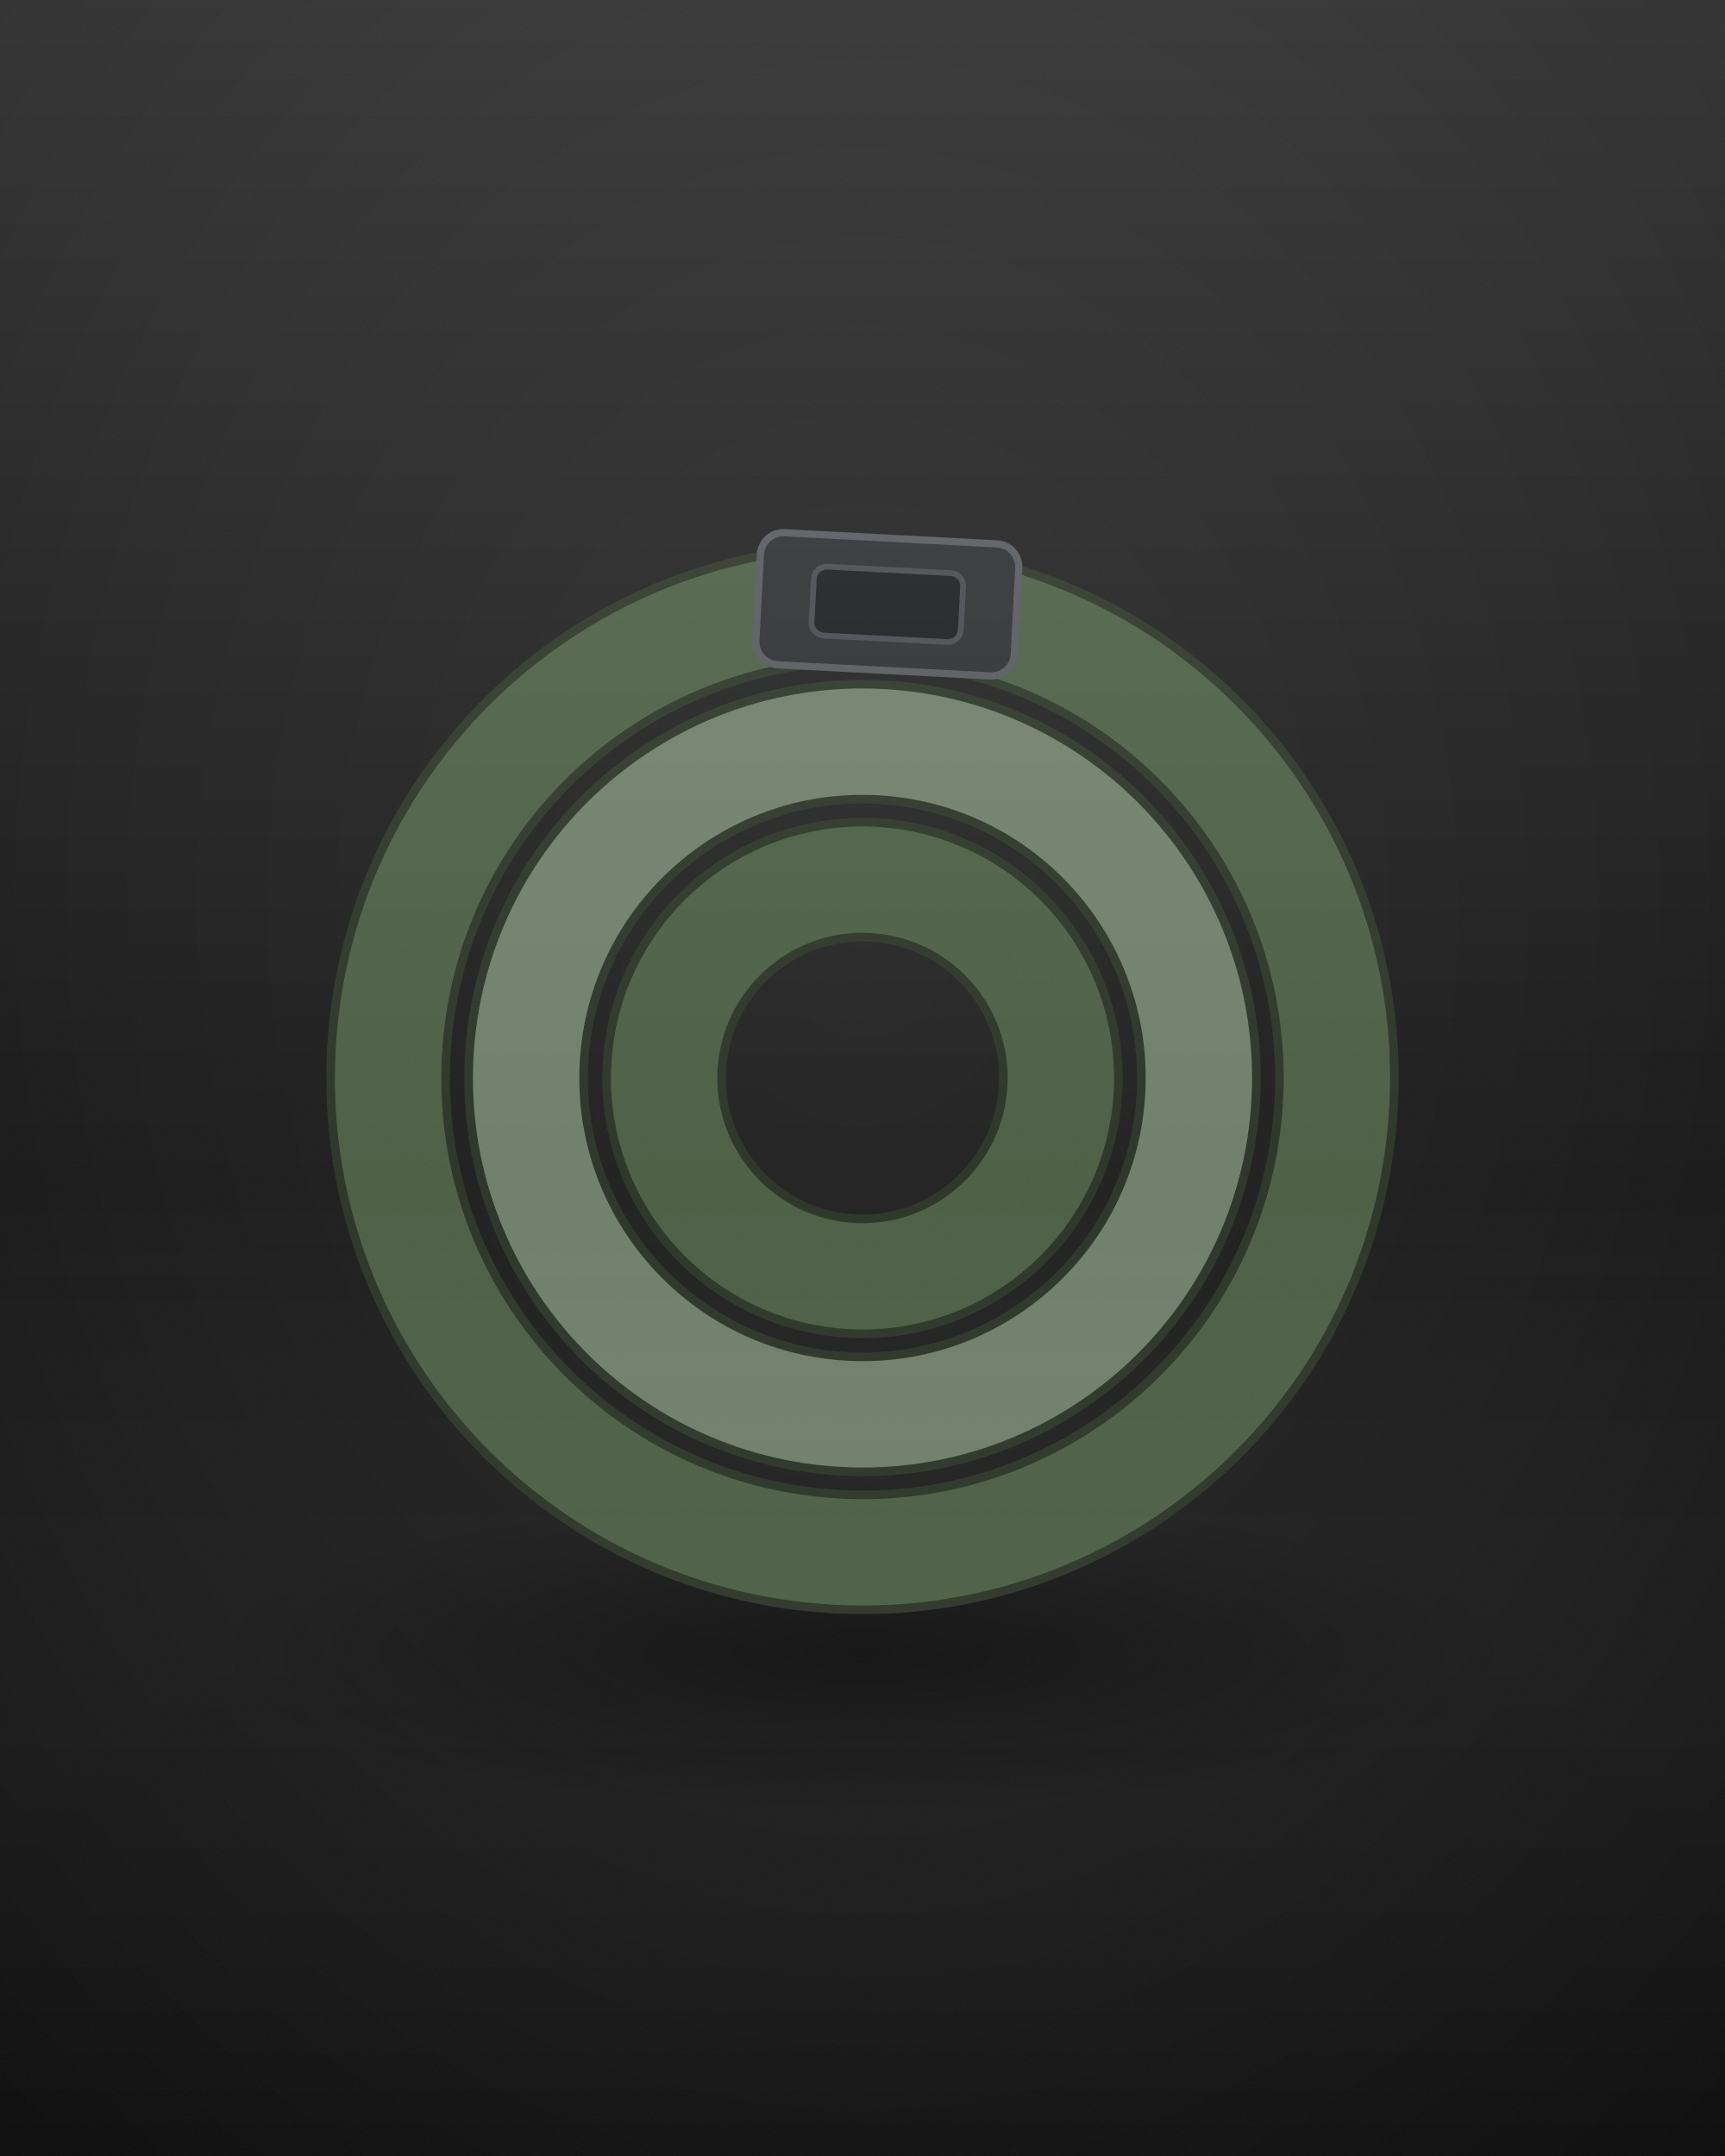
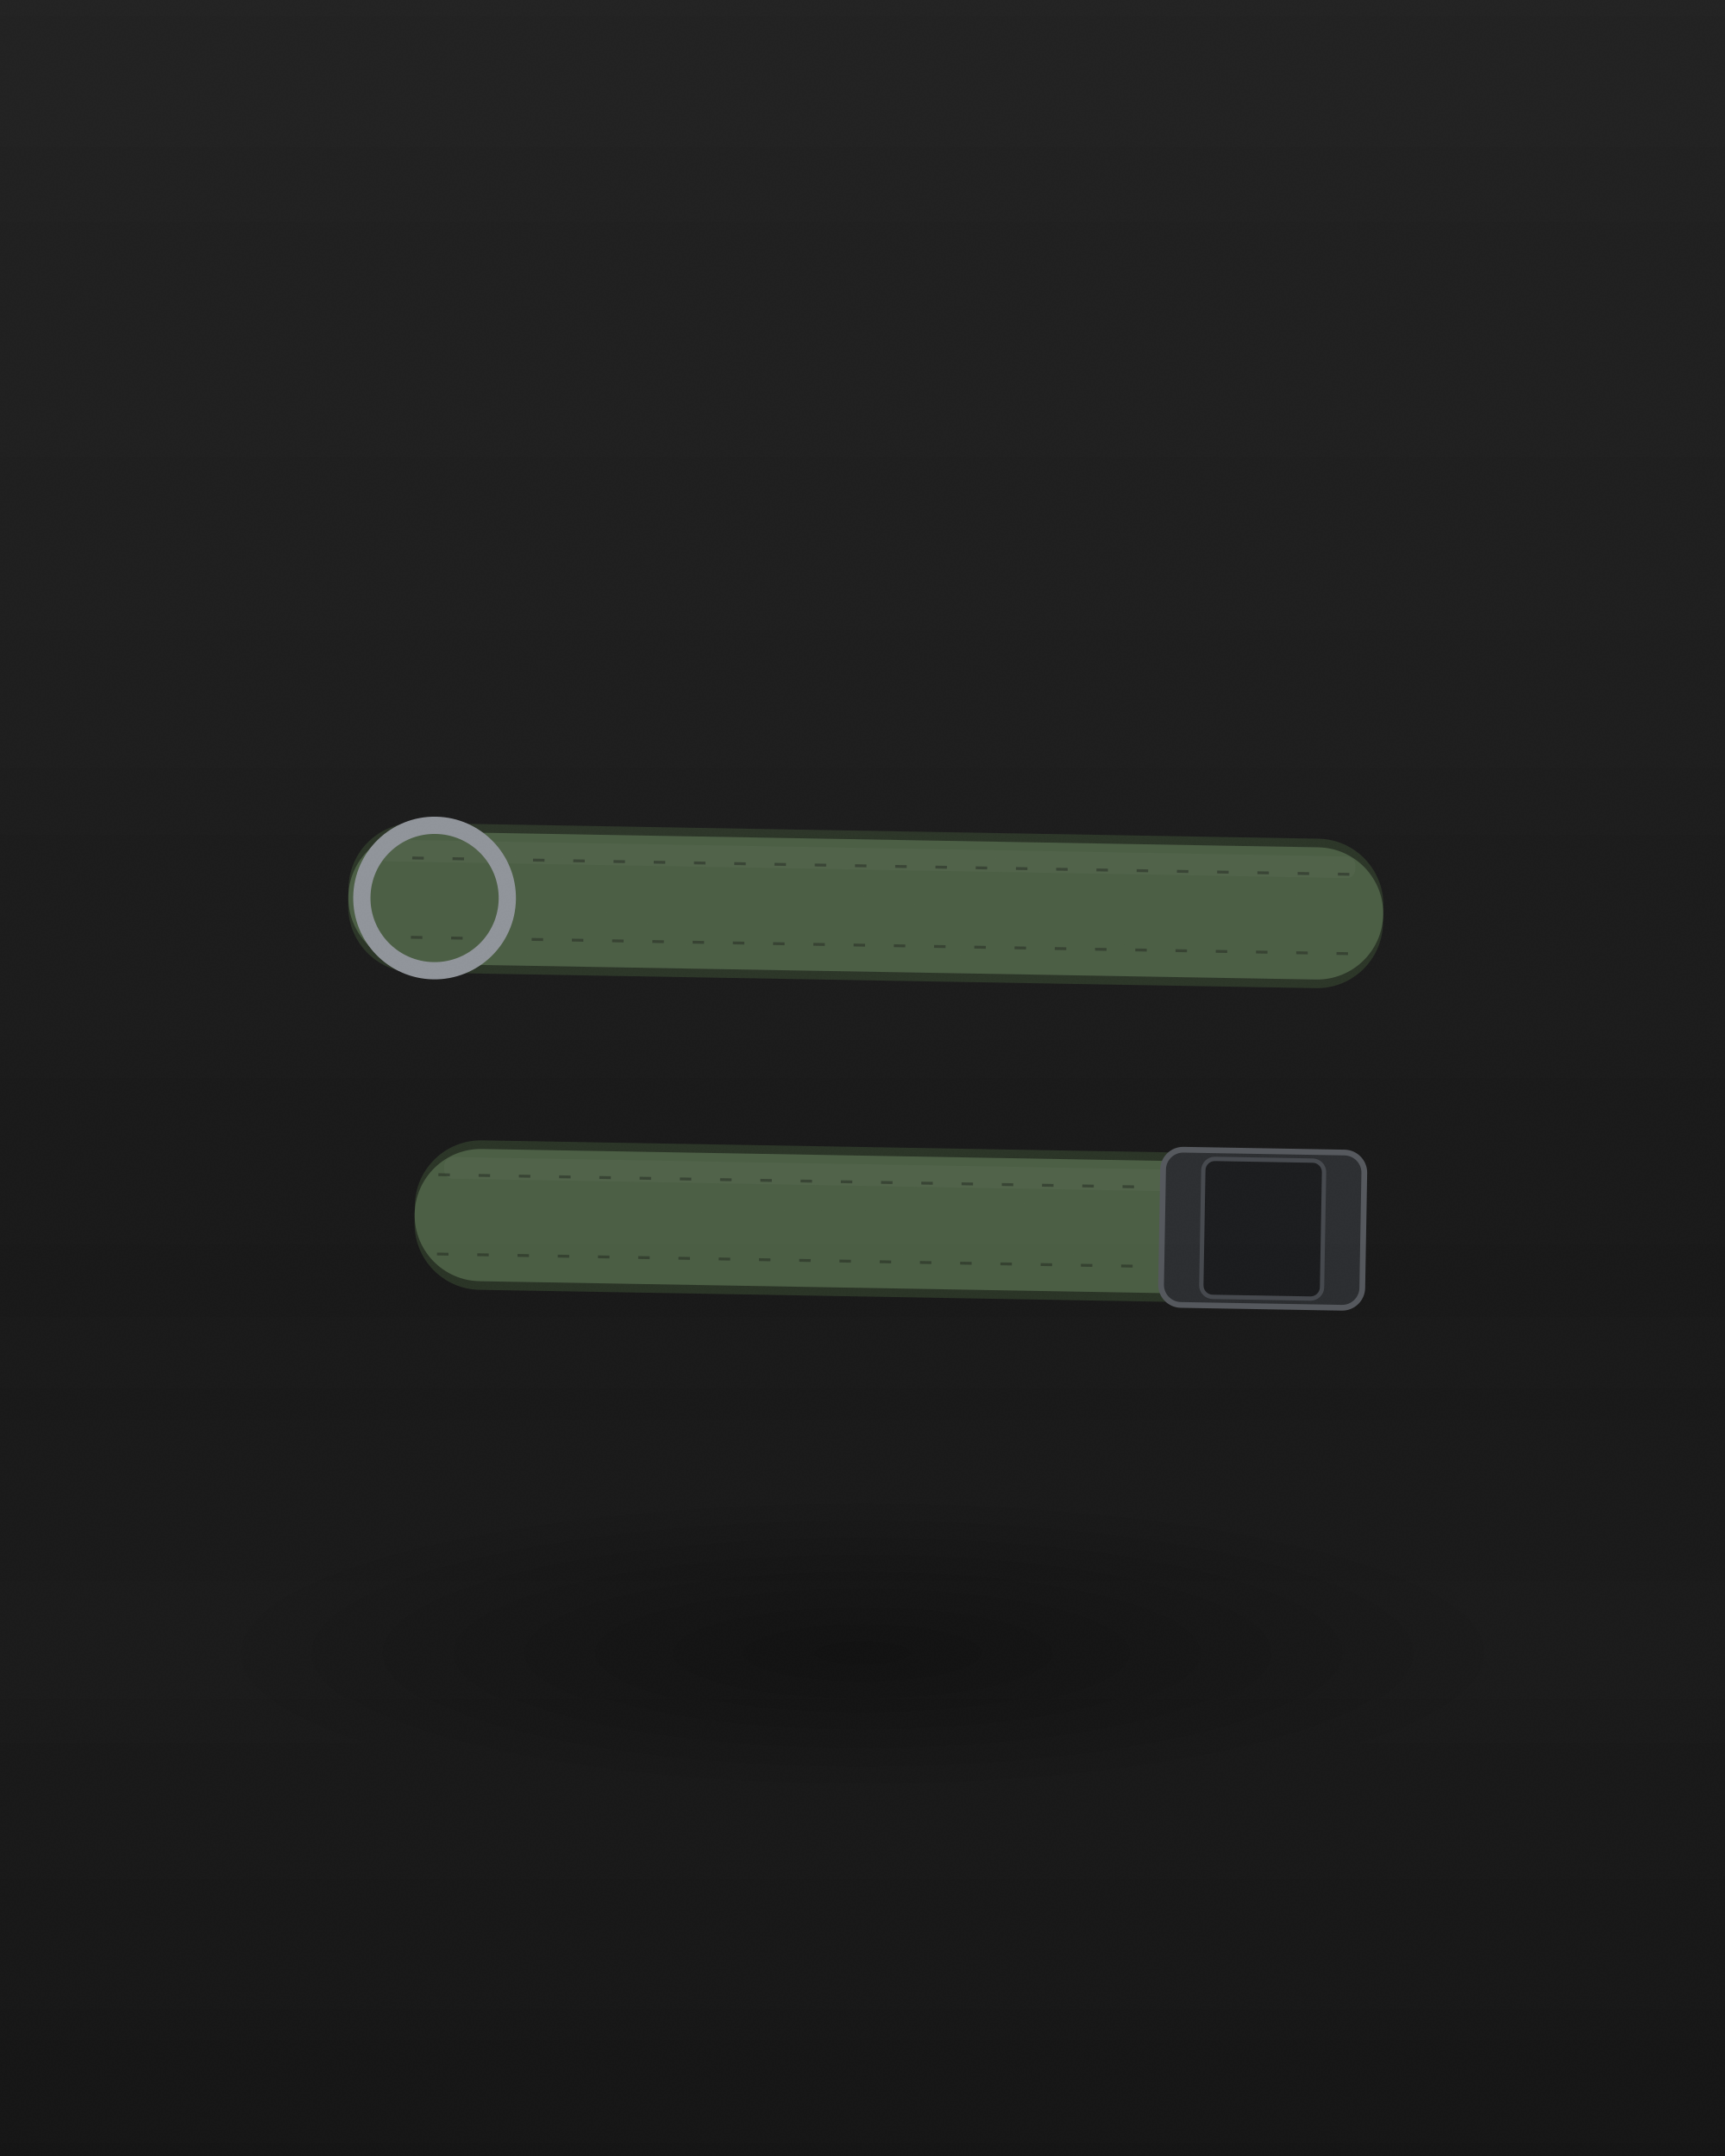
<svg xmlns="http://www.w3.org/2000/svg" width="1200" height="1500" viewBox="0 0 1200 1500">
  <defs>
-     <radialGradient id="bg-bolt-e-fit-collar-4" cx="50%" cy="42%" r="75%">
-       <stop offset="0%" stop-color="#232323" />
-       <stop offset="60%" stop-color="#181818" />
-       <stop offset="100%" stop-color="#0e0e0e" />
-     </radialGradient>
+     <linearGradient id="bg-bolt-e-fit-collar-4" x1="0" y1="0" x2="0" y2="1">
+       <stop offset="0%" stop-color="#1c1c1c" />
+       <stop offset="100%" stop-color="#151515" />
+     </linearGradient>
    <radialGradient id="floor-bolt-e-fit-collar-4" cx="50%" cy="50%" r="50%">
-       <stop offset="0%" stop-color="#000000" stop-opacity="0.55" />
+       <stop offset="0%" stop-color="#000000" stop-opacity="0.4" />
      <stop offset="100%" stop-color="#000000" stop-opacity="0" />
    </radialGradient>
    <filter id="grain-bolt-e-fit-collar-4">
-       <feTurbulence type="fractalNoise" baseFrequency="0.9" numOctaves="2" stitchTiles="stitch" />
-       <feColorMatrix type="matrix" values="0 0 0 0 1  0 0 0 0 1  0 0 0 0 1  0 0 0 0.03 0" />
+       <feTurbulence type="fractalNoise" baseFrequency="0.85" numOctaves="1" stitchTiles="stitch" />
+       <feColorMatrix type="matrix" values="0 0 0 0 1  0 0 0 0 1  0 0 0 0 1  0 0 0 0.012 0" />
    </filter>
    <linearGradient id="sheen-bolt-e-fit-collar-4" x1="0" y1="0" x2="0" y2="1">
-       <stop offset="0%" stop-color="#ffffff" stop-opacity="0.28" />
-       <stop offset="55%" stop-color="#ffffff" stop-opacity="0.02" />
-       <stop offset="100%" stop-color="#000000" stop-opacity="0.25" />
+       <stop offset="0%" stop-color="#ffffff" stop-opacity="0.05" />
+       <stop offset="60%" stop-color="#ffffff" stop-opacity="0" />
+       <stop offset="100%" stop-color="#000000" stop-opacity="0.08" />
    </linearGradient>
  </defs>
  <rect width="1200" height="1500" fill="url(#bg-bolt-e-fit-collar-4)" />
  <ellipse cx="600" cy="1150" rx="460" ry="110" fill="url(#floor-bolt-e-fit-collar-4)" />
-   <g transform="translate(600 750) rotate(3)">
-     <circle r="330" fill="none" stroke="#293325" stroke-width="86" />
-     <circle r="330" fill="none" stroke="#4A5D43" stroke-width="74" />
-     <circle r="234" fill="none" stroke="#293325" stroke-width="86" />
-     <circle r="234" fill="none" stroke="#6e7d69" stroke-width="74" />
-     <circle r="138" fill="none" stroke="#293325" stroke-width="86" />
-     <circle r="138" fill="none" stroke="#4A5D43" stroke-width="74" />
-     <g transform="translate(0 -330)">
-       <rect x="-90" y="-46" width="180" height="92" rx="16" fill="#2b2d30" stroke="#54575c" stroke-width="5" />
-       <rect x="-52" y="-24" width="104" height="48" rx="9" fill="#1a1b1d" stroke="#45484d" stroke-width="4" />
+   <g transform="translate(600 760) rotate(1)">
+     <rect x="-360" y="-182" width="720" height="104" rx="46" fill="#293325" />
+     <rect x="-360" y="-176" width="720" height="92" rx="46" fill="#4A5D43" />
+     <rect x="-340" y="-170" width="680" height="15" rx="6" fill="#6b7a65" opacity="0.16" />
+     <g stroke="#1e251b" stroke-width="2" stroke-dasharray="8 20" opacity="0.5">
+       <path d="M-344 -157.6 H344" />
+       <path d="M-344 -102.4 H344" />
+     </g>
+     <rect x="-310" y="38" width="620" height="104" rx="46" fill="#293325" />
+     <rect x="-310" y="44" width="620" height="92" rx="46" fill="#4A5D43" />
+     <rect x="-290" y="50" width="580" height="15" rx="6" fill="#6b7a65" opacity="0.16" />
+     <g stroke="#1e251b" stroke-width="2" stroke-dasharray="8 20" opacity="0.5">
+       <path d="M-294 62.4 H294" />
+       <path d="M-294 117.6 H294" />
+     </g>
+     <g transform="translate(-300 -130)">
+       <circle r="50.6" fill="none" stroke="#8f9399" stroke-width="12" />
+     </g>
+     <g transform="translate(280 90)">
+       <rect x="-70" y="-54" width="140" height="108" rx="14" fill="#2b2d30" stroke="#54575c" stroke-width="4" />
+       <rect x="-42" y="-48" width="84" height="96" rx="8" fill="#1a1b1d" stroke="#45484d" stroke-width="3" />
    </g>
  </g>
  <rect width="1200" height="1500" fill="url(#sheen-bolt-e-fit-collar-4)" opacity="0.5" />
  <rect width="1200" height="1500" filter="url(#grain-bolt-e-fit-collar-4)" />
</svg>
